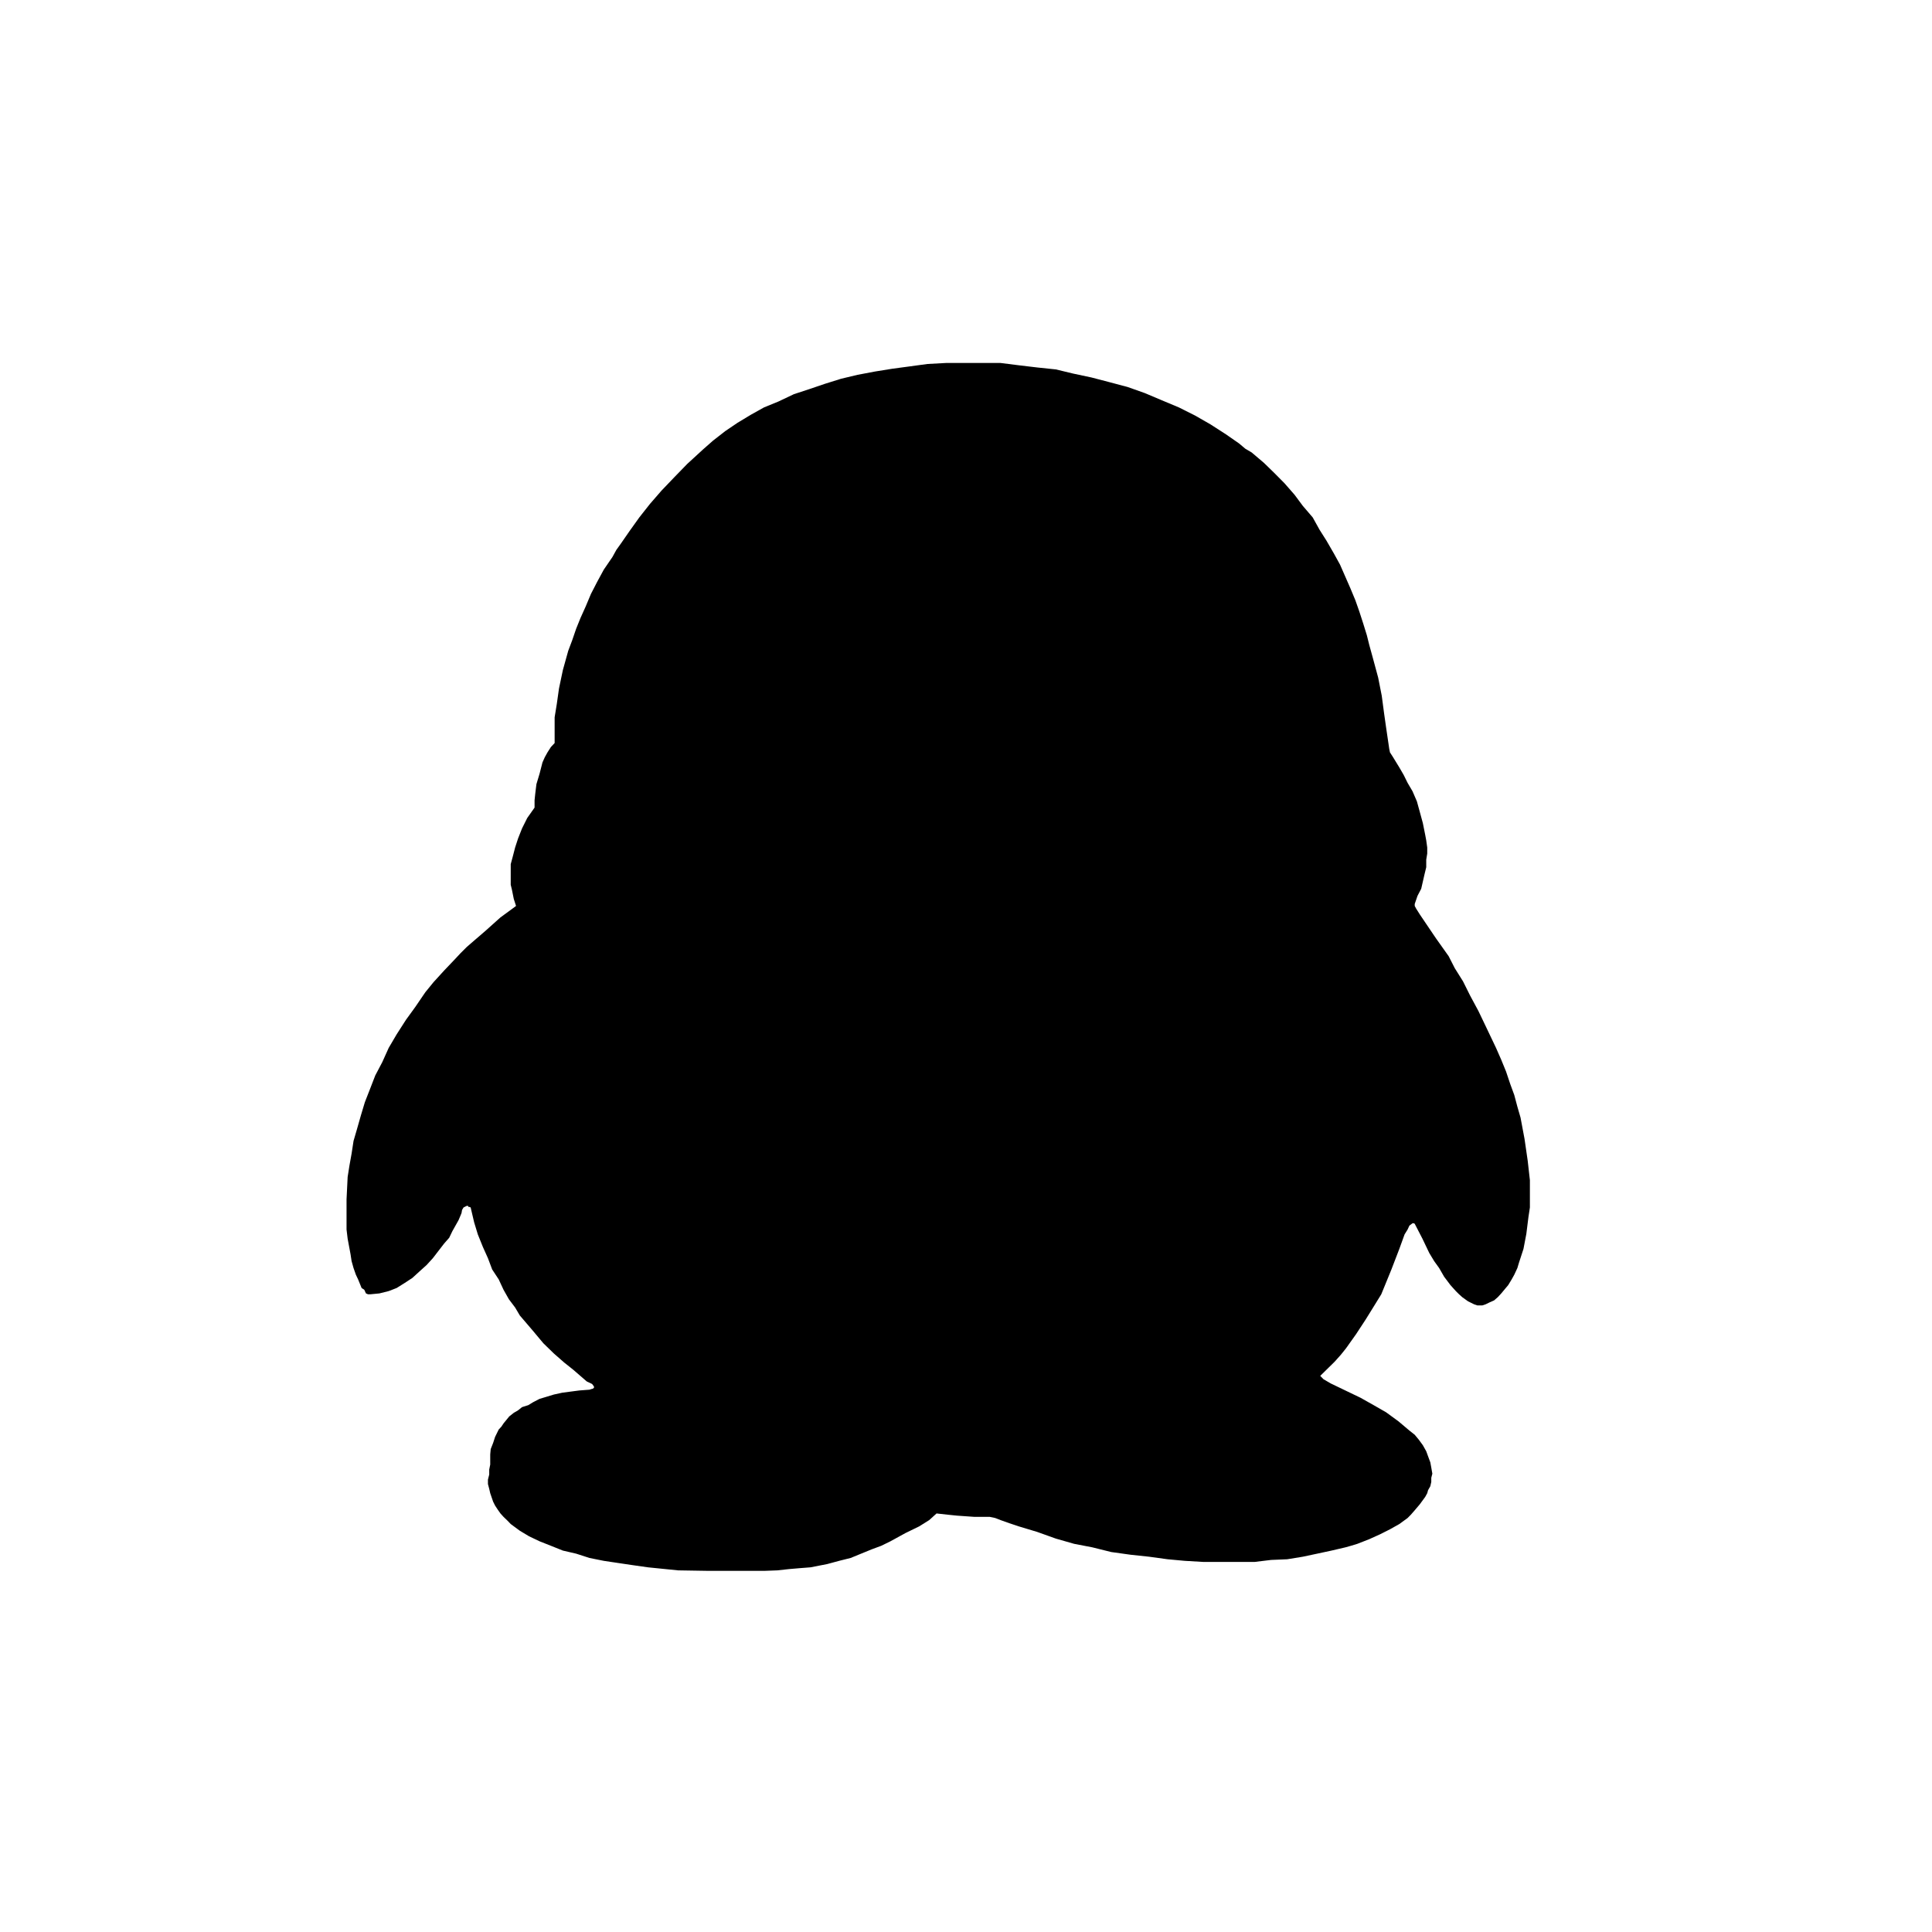
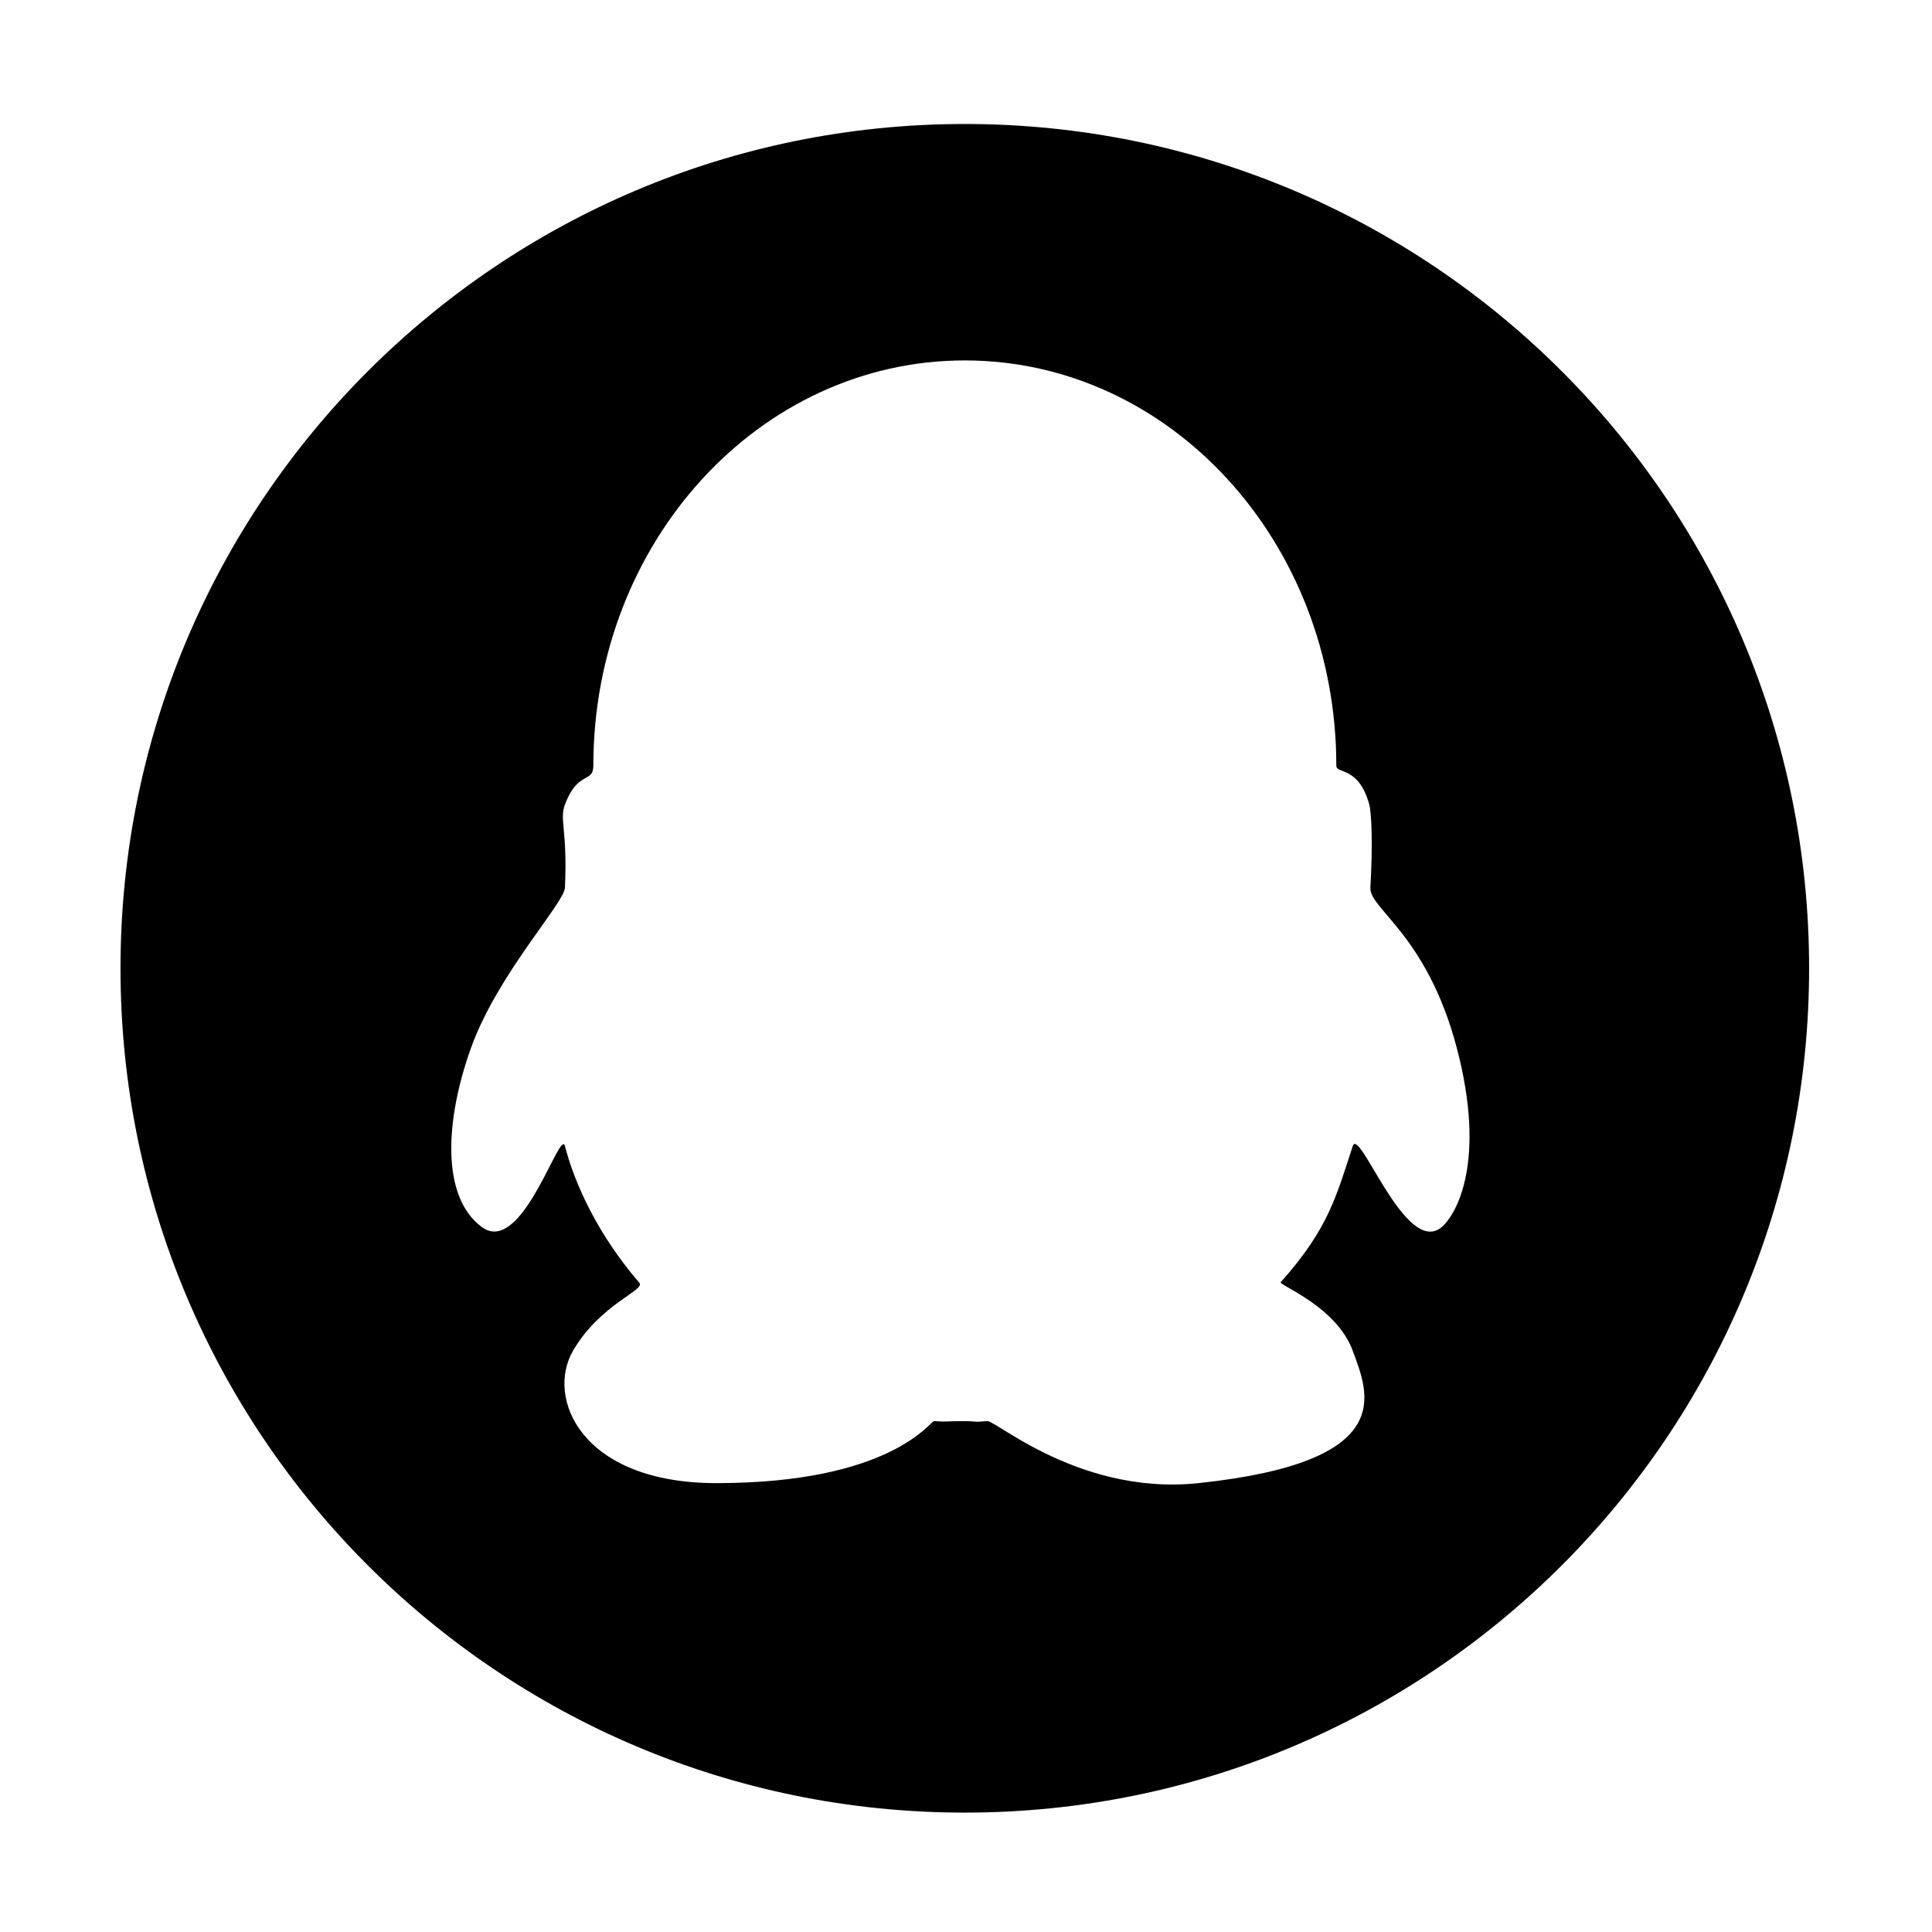
- <svg xmlns="http://www.w3.org/2000/svg" t="1503994730628" class="icon" style="" viewBox="0 0 1024 1024" version="1.1" p-id="9446" width="64" height="64">
+ <svg xmlns="http://www.w3.org/2000/svg" t="1601177265339" class="icon" viewBox="0 0 1024 1024" version="1.1" p-id="9069" width="64" height="64">
  <defs>
    <style type="text/css" />
  </defs>
-   <path d="M273.51 480.174 272.312 476.447 271.34 471.603 270.694 468.951 270.694 465.613 270.694 461.629 270.694 458.025 271.852 453.724 273.029 449.178 274.586 444.406 276.685 439.091 279.439 433.572 283.331 428.042 283.331 424.172 283.709 420.547 284.314 415.621 285.983 410.081 287.519 404.101 288.748 401.357 290.161 398.797 291.983 395.95 293.97 393.83 293.97 389.939 293.97 385.567 293.97 380.16 295.117 373.115 296.274 364.933 298.332 355.144 301.169 344.955 303.278 339.354 305.367 333.261 307.661 327.578 310.405 321.485 313.201 314.819 316.416 308.572 320.031 301.906 324.588 295.25 326.697 291.43 328.94 288.307 333.824 281.262 338.852 274.237 344.556 267.008 350.669 259.973 357.304 253.041 364.227 245.914 372.603 238.223 377.917 233.544 384.399 228.495 390.973 224.041 398.08 219.761 404.91 215.951 412.611 212.797 420.792 208.916 428.923 206.254 437.033 203.489 445.798 200.745 454.554 198.656 463.759 196.915 473.098 195.41 482.314 194.181 491.52 192.922 501.34 192.389 510.679 192.389 520.335 192.389 530.35 192.389 540.017 193.608 549.734 194.765 559.636 195.799 568.832 198.011 578.54 200.079 587.653 202.455 597.637 205.107 606.771 208.343 615.516 212.04 624.855 215.951 633.375 220.221 641.659 224.973 649.779 230.205 656.773 235.069 660.019 237.814 663.419 239.821 669.911 245.33 675.379 250.655 680.837 256.164 686.152 262.246 690.534 268.145 695.757 274.237 699.392 280.781 703.078 286.597 706.99 293.366 710.236 299.254 715.694 311.716 718.377 318.157 720.476 324.127 722.575 330.609 724.46 336.701 725.77 341.944 727.47 348.109 730.45 359.117 732.355 368.753 733.594 378.071 734.659 385.567 736.338 396.984 736.717 398.797 738.058 400.855 741.673 406.764 743.997 410.767 746.056 414.935 748.677 419.4 750.991 424.755 752.497 430.234 754.135 436.244 755.374 442.409 755.937 445.44 756.46 449.178 756.46 452.424 755.937 455.639 755.937 459.643 754.995 463.524 753.275 471.04 751.299 474.839 749.834 479.109 749.834 480.174 750.531 481.495 752.497 484.618 761.057 497.285 767.816 506.798 771.052 513.147 775.414 520.1 779.213 527.718 783.596 535.859 787.978 545.014 792.914 555.377 795.699 561.725 798.239 567.931 800.43 574.474 802.591 580.362 804.239 586.547 805.919 592.353 808.038 603.679 809.718 615.25 810.875 625.51 810.875 631.112 810.875 635.72 810.875 639.99 810.097 645.12 808.991 653.978 807.475 661.934 805.12 669.153 804.239 672.092 802.591 675.635 801.219 678.103 799.375 681.144 797.757 683.059 795.699 685.537 793.856 687.534 791.89 689.244 789.535 690.278 787.415 691.313 785.674 691.886 784.159 691.886 783.012 691.886 781.312 691.313 778.076 689.715 776.591 688.65 775.035 687.534 773.335 686.008 771.615 684.298 768.778 681.144 765.42 676.69 762.778 672.092 760.136 668.416 757.555 664.136 753.92 656.538 749.834 648.632 749.353 648.356 748.677 648.356 747.018 649.595 746.056 651.674 744.458 654.254 741.673 661.934 737.475 672.86 732.099 686.008 728.054 692.562 723.814 699.402 718.776 707.092 713.431 714.619 710.697 718.029 707.379 721.746 699.75 729.242 700.416 729.917 701.45 730.993 705.26 733.225 721.132 740.854 728.054 744.755 734.659 748.544 741.192 753.316 747.018 758.231 749.834 760.453 751.954 763.013 754.135 765.983 755.937 769.198 756.91 771.871 758.098 775.076 758.61 777.851 759.173 781.087 758.61 783.258 758.61 785.459 758.098 787.732 756.91 789.811 756.46 791.439 755.374 793.416 752.497 797.338 749.834 800.481 747.776 802.836 746.056 804.577 741.673 807.772 736.717 810.557 731.433 813.22 725.77 815.78 719.452 818.258 716.052 819.292 713.073 820.132 705.731 821.842 698.153 823.47 690.534 825.088 682.25 826.44 673.71 826.798 664.955 827.853 656.292 827.853 647.178 827.853 637.778 827.853 627.978 827.279 618.854 826.44 609.014 825.088 599.255 824.044 588.974 822.61 579.011 820.132 569.293 818.258 559.636 815.493 549.734 811.95 540.017 809.021 534.897 807.311 530.35 805.693 527.473 804.577 524.616 803.973 520.94 803.973 516.536 803.973 507.197 803.318 502.477 802.836 496.394 802.161 492.493 805.693 487.168 809.021 479.949 812.534 471.962 816.916 467.108 819.292 462.039 821.176 450.847 825.754 444.764 827.279 438.385 829 429.537 830.72 423.997 831.15 418.14 831.652 412.027 832.328 404.91 832.594 398.08 832.594 390.973 832.594 375.839 832.594 359.424 832.328 343.48 830.72 335.411 829.573 327.619 828.416 320.031 827.279 312.443 825.754 305.367 823.47 298.332 821.842 291.983 819.292 285.983 816.916 280.381 814.244 275.517 811.325 270.694 807.772 269.046 806.052 266.885 803.973 265.247 802.161 263.772 800.072 262.41 797.993 261.356 795.894 259.83 791.439 259.297 789.135 258.621 786.575 258.621 784.21 259.297 781.537 259.297 778.885 259.83 776.233 259.83 774.615 259.83 770.877 260.086 768.051 261.356 764.815 262.41 761.58 264.325 757.678 265.728 756.173 266.885 754.432 269.906 750.735 272.312 748.831 274.586 747.5 276.685 745.81 280.003 744.755 282.665 743.137 285.983 741.427 289.761 740.291 293.56 739.133 297.964 738.171 302.131 737.618 307.077 736.973 312.443 736.563 313.836 736.102 314.143 736.102 314.819 735.529 314.819 734.874 313.836 733.542 310.989 732.191 303.872 726.026 299.09 722.217 293.56 717.373 287.99 711.956 282.194 705.034 275.517 697.231 273.029 693.012 269.732 688.65 266.885 683.612 264.325 678.103 260.874 672.86 258.621 666.88 255.939 660.91 253.256 654.254 251.31 647.875 249.457 639.99 248.904 639.703 248.34 639.703 248.054 639.14 247.368 639.14 246.241 639.703 245.678 639.99 244.9 641.311 244.623 642.918 244.04 644.352 243.026 646.738 239.77 652.534 238.08 656.046 235.397 659.108 232.55 662.794 229.407 666.88 226.089 670.505 222.188 674.017 218.583 677.315 214.589 679.936 210.227 682.67 206.029 684.298 201.083 685.537 196.229 686.008 195.758 686.008 195.082 686.008 193.966 685.537 193.085 683.612 191.662 682.67 189.798 678.103 188.631 675.635 187.382 672.092 186.348 668.416 185.795 664.791 184.259 656.538 183.675 651.674 183.675 646.738 183.675 635.72 184.259 623.811 185.221 617.728 186.348 611.461 187.382 604.713 189.215 598.436 191.273 591.206 193.393 584.161 196.229 576.911 198.902 569.999 202.598 562.985 206.029 555.377 210.227 548.239 215.163 540.539 220.18 533.617 225.423 525.916 229.796 520.55 235.397 514.406 241.295 508.211 244.04 505.262 247.368 501.944 252.201 497.756 257.167 493.486 265.247 486.246 271.34 481.792Z" p-id="9447" />
+   <path d="M255.33 650.325c-21.486-15.891-19.574-56.298-5.659-94.999 14.027-38.988 49.364-76.557 49.762-84.845 1.403-30.827-3.044-35.96 0-44.056 6.791-18.155 15.047-11.19 15.047-20.594 0-118.637 88.146-214.799 196.883-214.799s196.916 96.162 196.916 214.799c0 4.542 11.795 0 17.469 20.594 1.148 4.256 1.944 20.674 0.575 44.056-0.669 11.237 29.965 24.913 45.778 84.845 15.827 59.948 0 88.208-7.922 94.999-9.802 8.4-21.135-6.168-30.3-20.769-8.527-13.644-15.191-27.289-16.896-22.092-8.639 26.14-12.688 43.627-38.159 72.11-1.34 1.513 29.456 12.655 38.159 36.373 8.352 22.761 24.594 58.824-81.706 70.141-33.472 3.539-61.909-6.28-81.816-16.067-17.231-8.487-28.054-16.984-30.125-16.808-8.336 0.733-4.639 0-13.58 0-7.316 0-7.795 0.541-14.696 0-1.897-0.128-22.633 32.875-115.353 32.875-71.839 0-90.473-45.244-75.999-70.141 14.441-24.865 38.574-32.119 35.162-36.054-16.736-19.399-28.276-40.103-35.162-58.864-1.722-4.67-3.156-9.214-4.272-13.565-1.259-4.83-6.551 8.671-14.122 22.124-6.471 11.573-14.632 23.144-23.335 23.144C259.809 652.732 257.561 652 255.33 650.325M63.865 513.215c0 247.156 200.358 447.506 447.499 447.506 247.156 0 447.499-200.35 447.499-447.506 0-247.141-200.342-447.499-447.499-447.499C264.223 65.716 63.865 266.074 63.865 513.215" p-id="9070" />
</svg>
